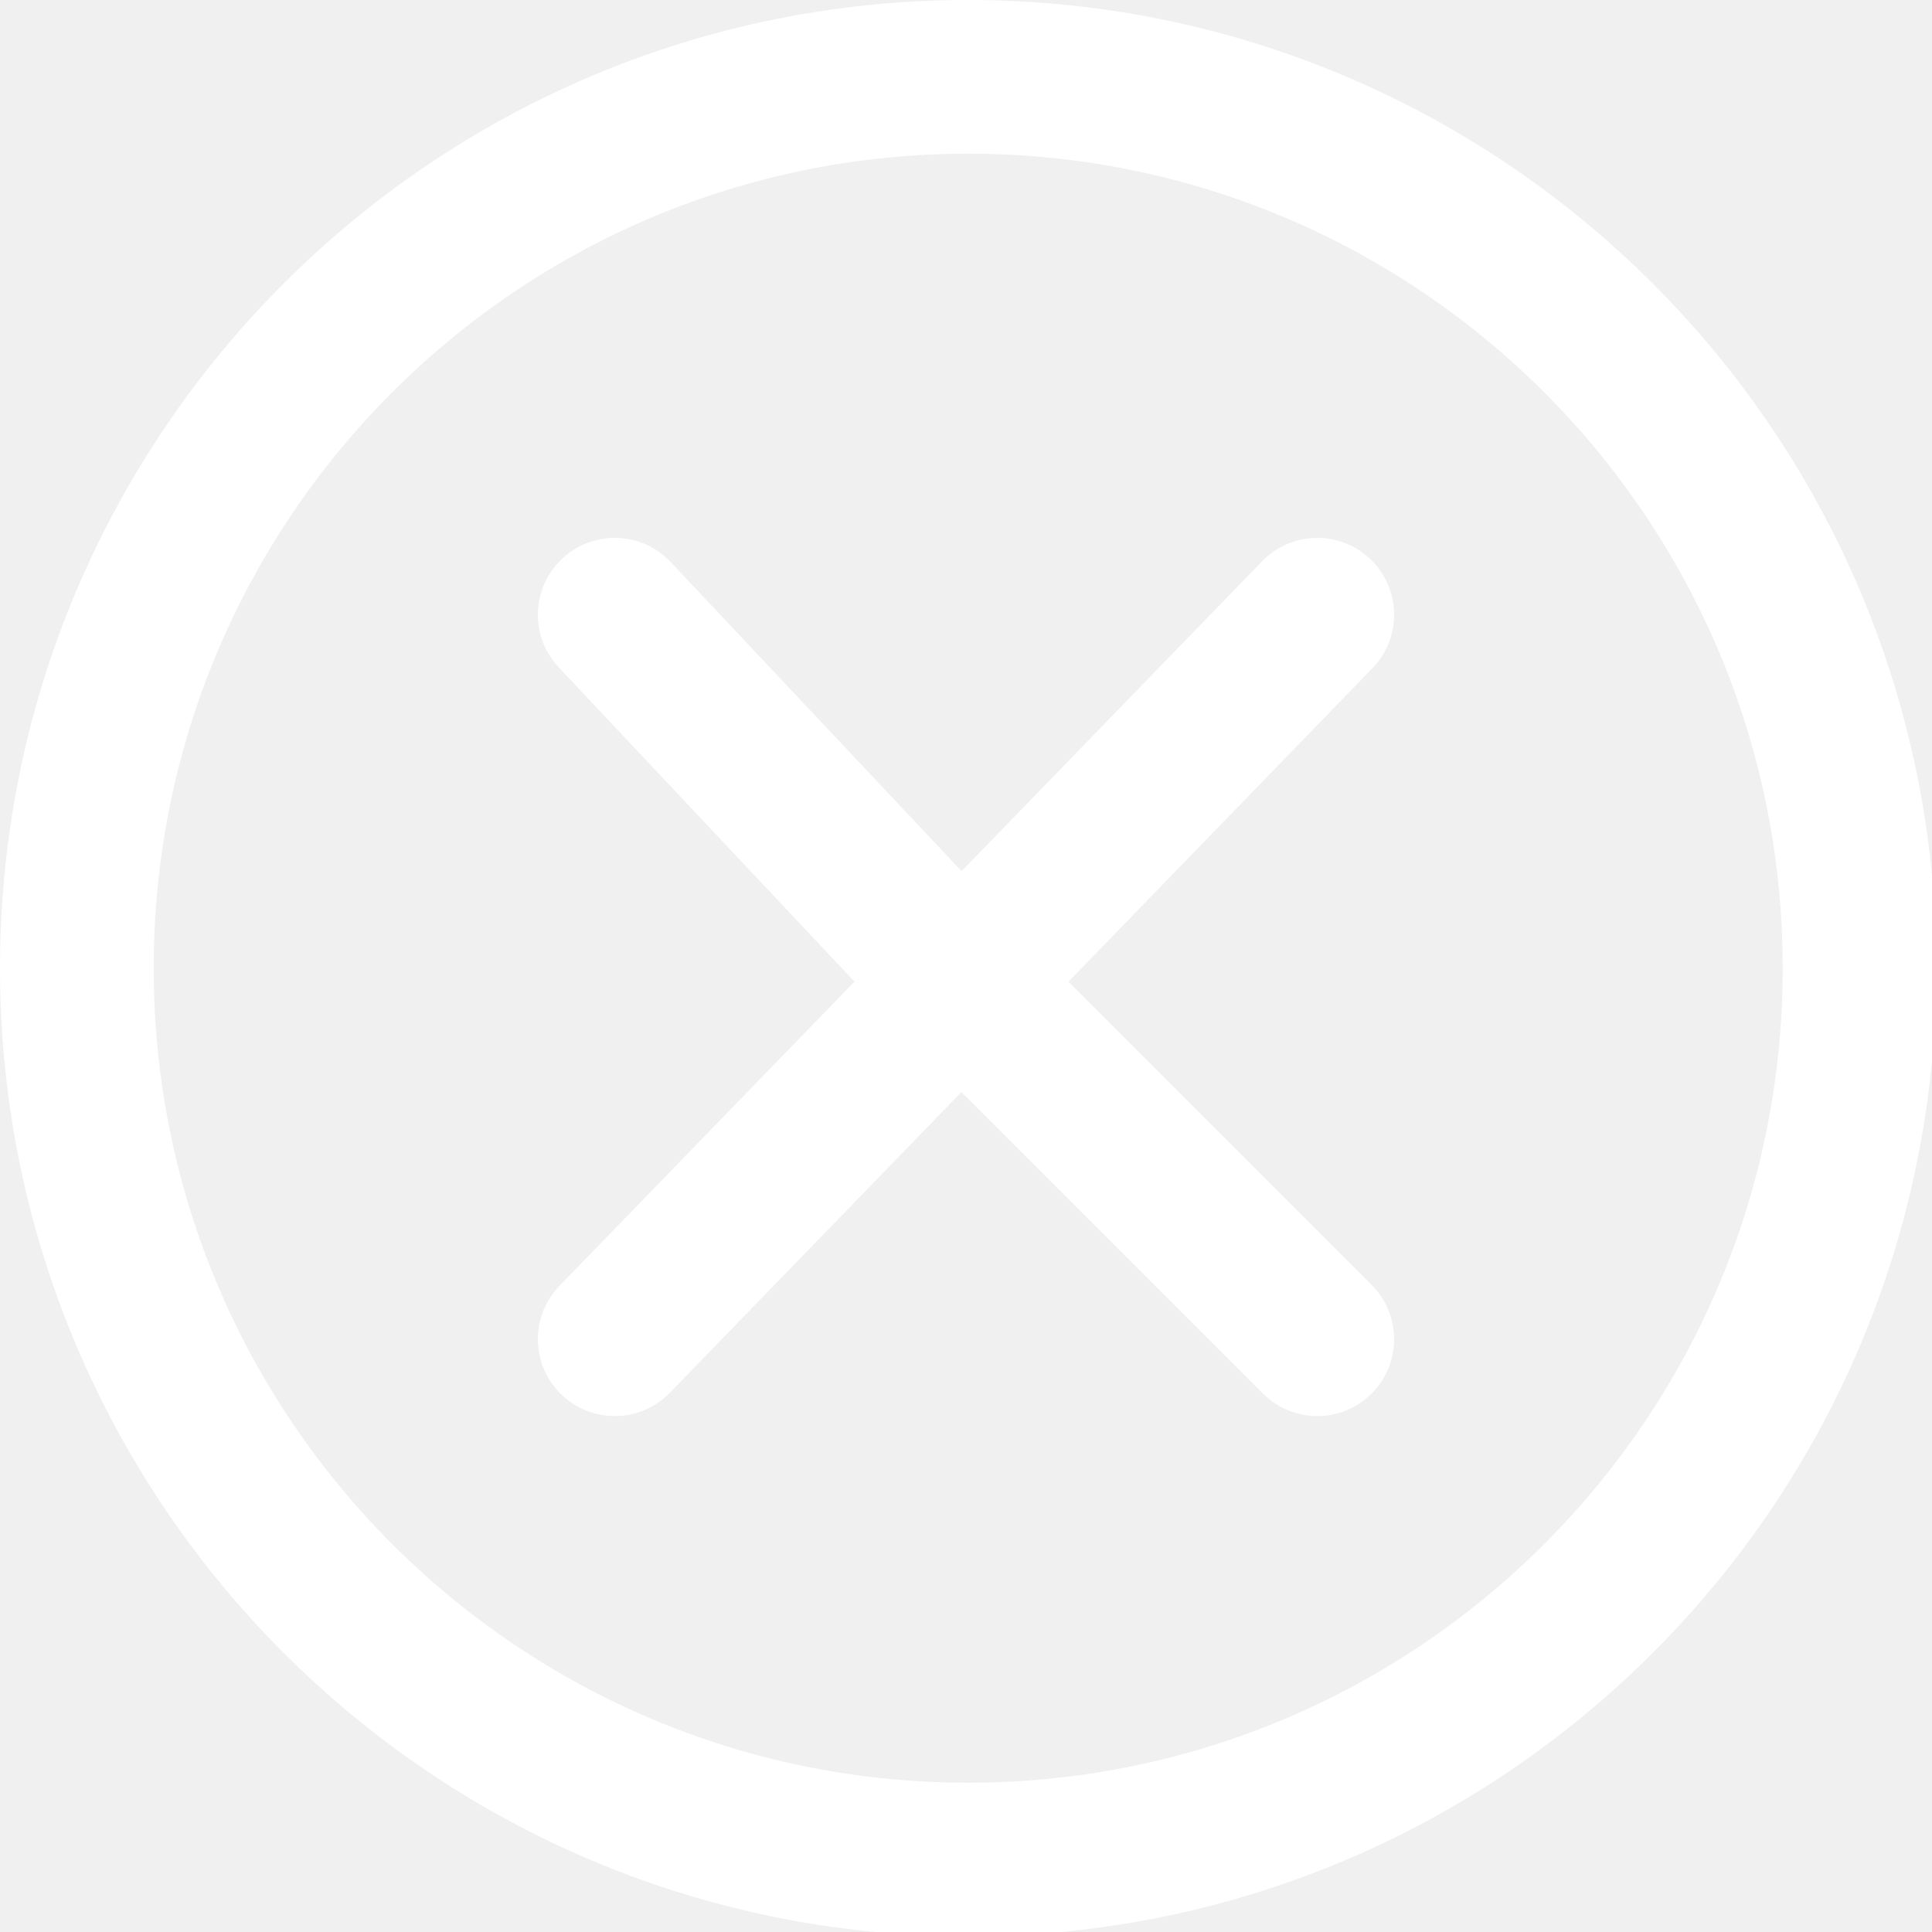
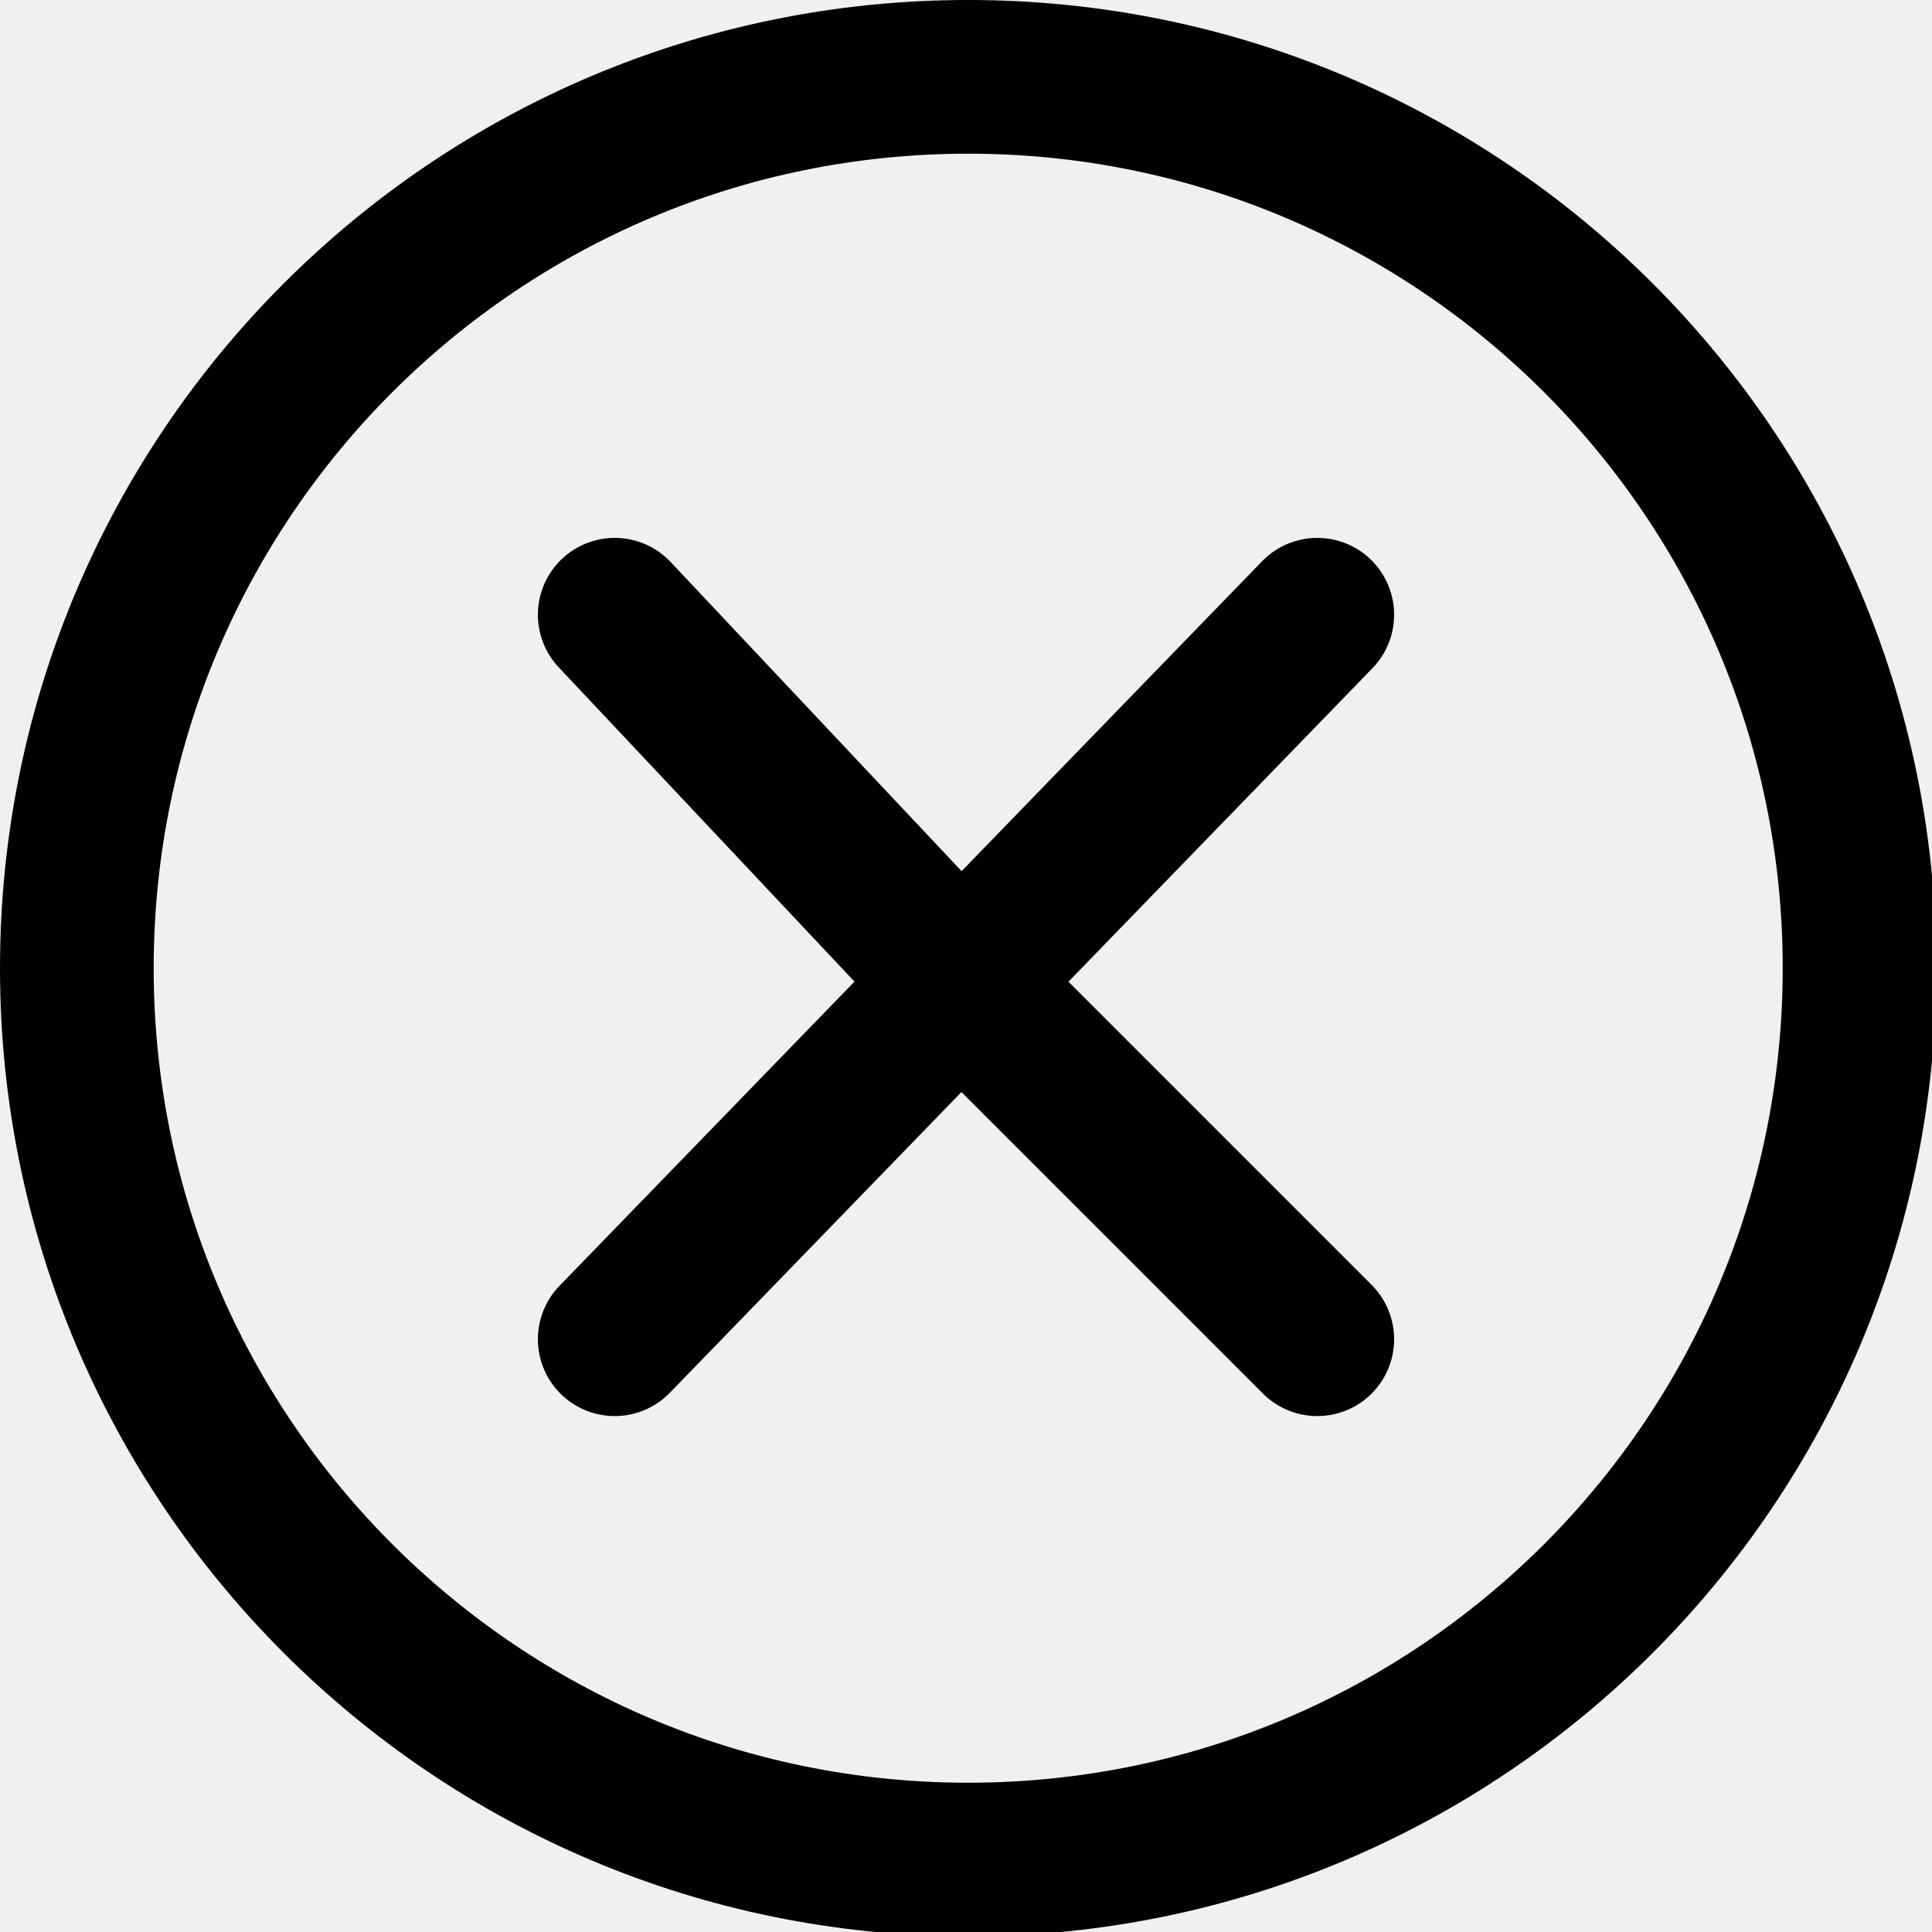
<svg xmlns="http://www.w3.org/2000/svg" viewBox="0 0 88 88">
-   <path d="m28 61 32-33Zm32 0L44 45 28 28l16 17Z" class="st0" style="stroke:#fff;stroke-width:7;stroke-linejoin:round" />
-   <circle cx="44.1" cy="44.1" r="40.6" style="fill:none;stroke:#fff;stroke-width:7" />
+   <path stroke="black" d="m28 61 32-33Zm32 0L44 45 28 28l16 17Z" style="stroke-width:7;stroke-linejoin:round" />
+   <circle stroke="black" cx="44.1" cy="44.1" r="40.6" style="fill:none;stroke-width:7" />
</svg>
